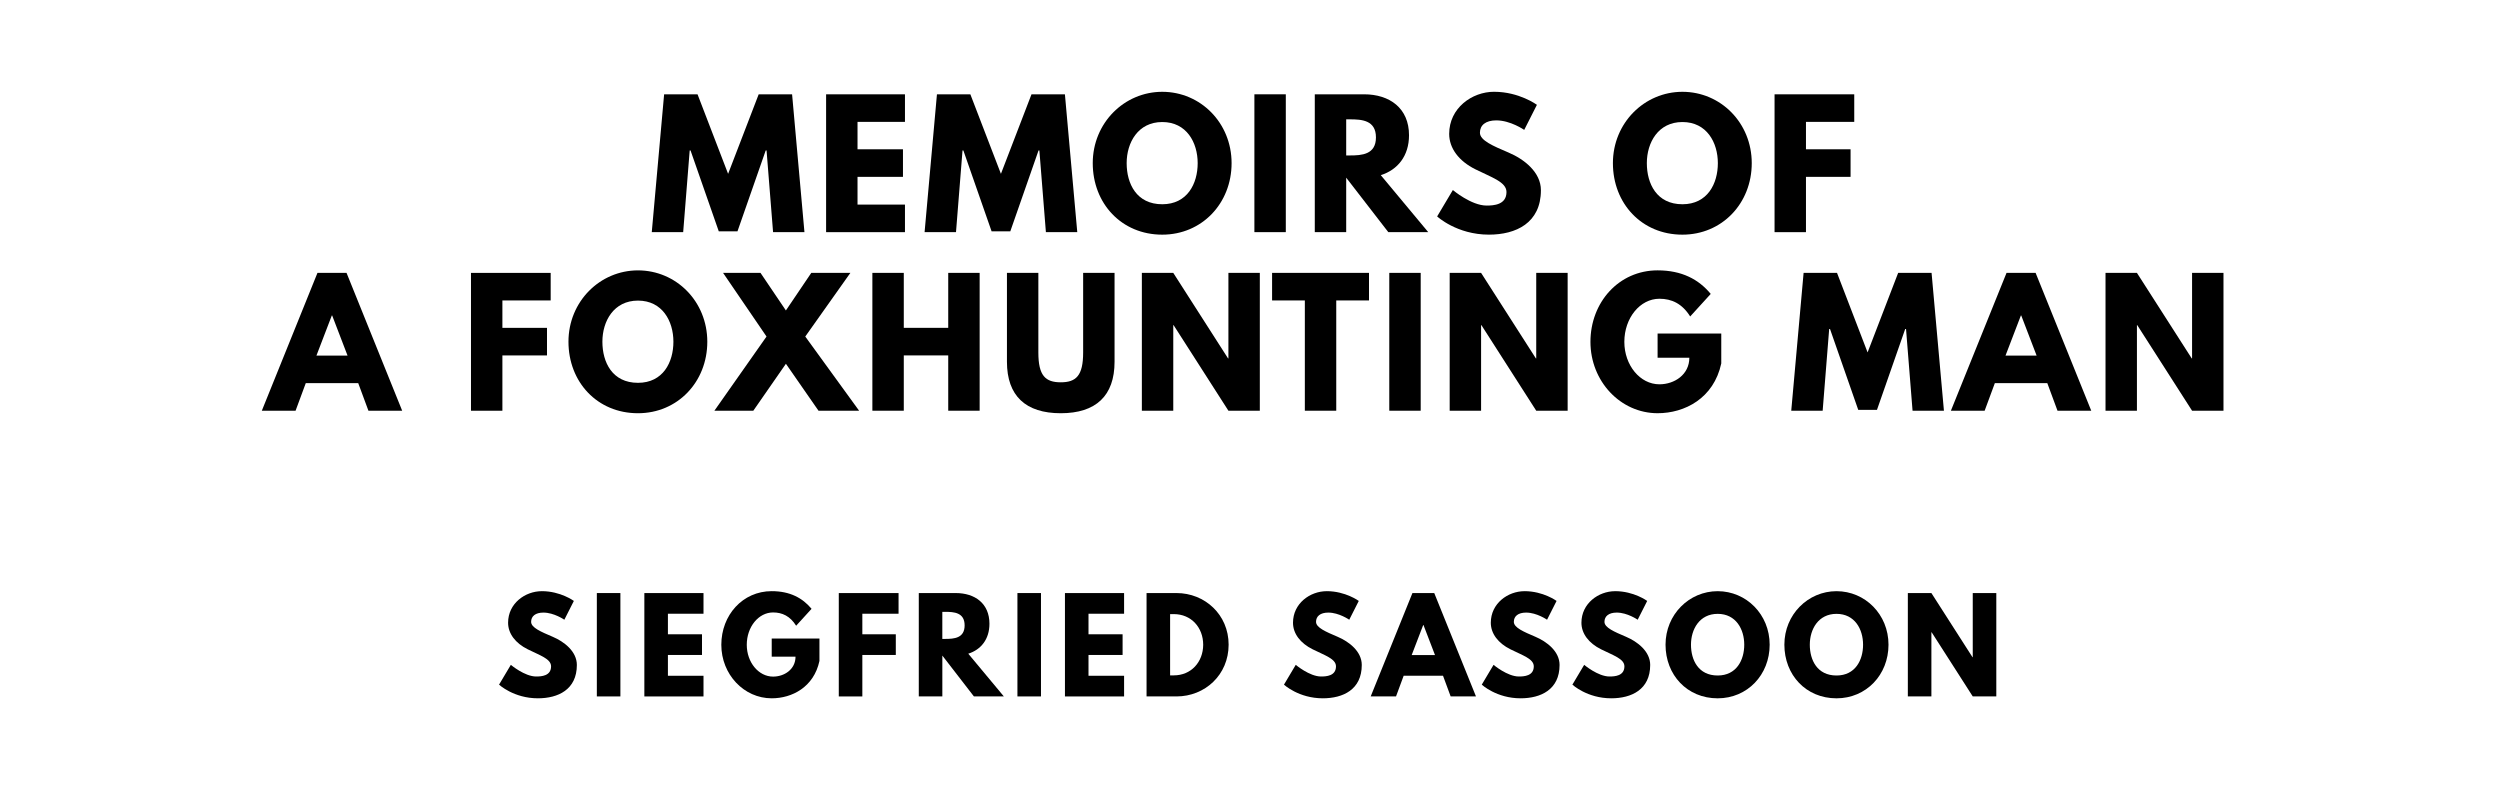
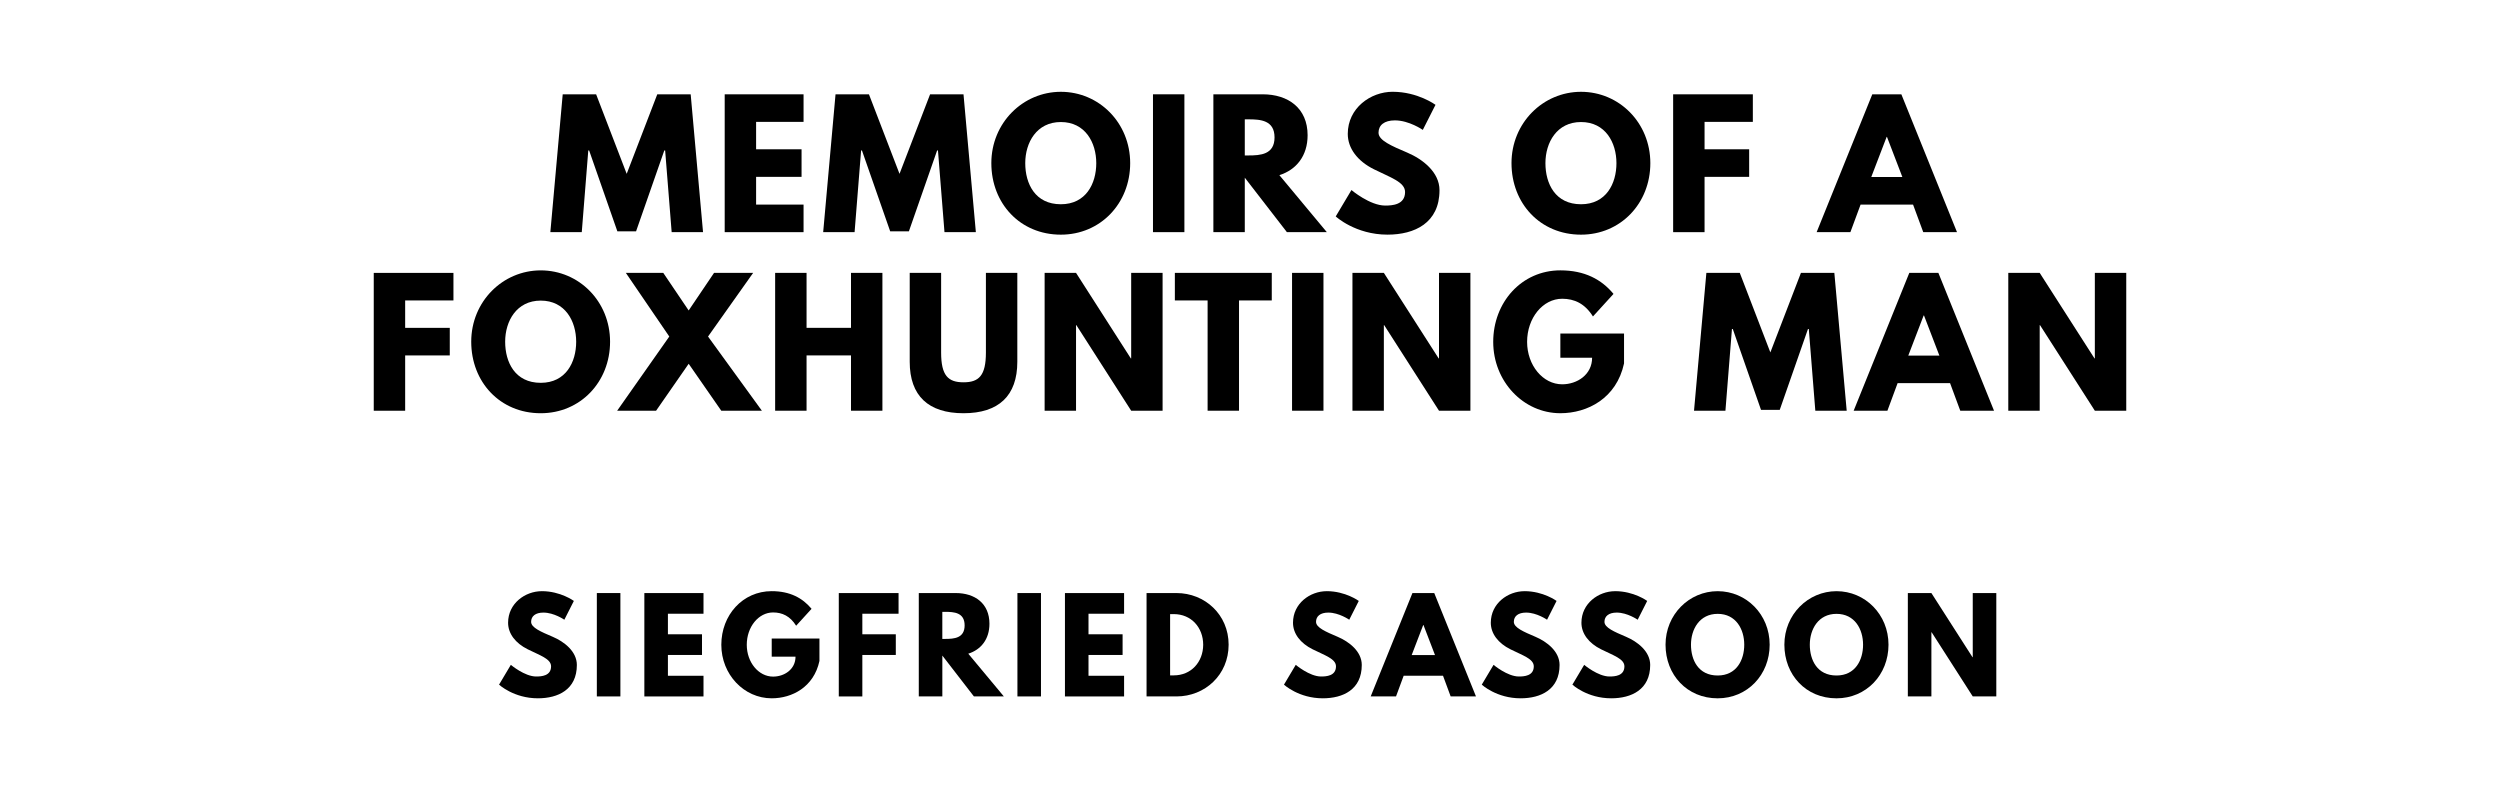
<svg xmlns="http://www.w3.org/2000/svg" version="1.1" viewBox="0 0 1400 440">
-   <g aria-label="MEMOIRS OF">
-     <path d="M432.92,130.00l-3.65-45.75l-0.47,0.00l-15.81,45.29l-10.48,0.00l-15.81-45.29l-0.47,0.00l-3.65,45.75l-17.59,0.00l6.92-77.19l18.71,0.00l17.12,44.54l17.12-44.54l18.71,0.00l6.92,77.19l-17.59,0.00z" />
-     <path d="M506.78,52.81l0.00,15.44l-26.57,0.00l0.00,15.35l25.45,0.00l0.00,15.44l-25.45,0.00l0.00,15.53l26.57,0.00l0.00,15.44l-44.16,0.00l0.00-77.19l44.16,0.00z" />
-     <path d="M585.70,130.00l-3.65-45.75l-0.47,0.00l-15.81,45.29l-10.48,0.00l-15.81-45.29l-0.47,0.00l-3.65,45.75l-17.59,0.00l6.92-77.19l18.71,0.00l17.12,44.54l17.12-44.54l18.71,0.00l6.92,77.19l-17.59,0.00z" />
-     <path d="M611.94,91.36c0.00-22.55,17.68-39.95,38.92-39.95c21.43,0.00,38.83,17.40,38.83,39.95s-16.65,40.05-38.83,40.05c-22.83,0.00-38.92-17.50-38.92-40.05z  M630.93,91.36c0.00,11.51,5.52,23.02,19.93,23.02c14.04,0.00,19.84-11.51,19.84-23.02s-6.18-23.02-19.84-23.02c-13.57,0.00-19.93,11.51-19.93,23.02z" />
-     <path d="M720.05,52.81l0.00,77.19l-17.59,0.00l0.00-77.19l17.59,0.00z" />
-     <path d="M736.28,52.81l27.60,0.00c14.32,0.00,25.17,7.77,25.17,22.92c0.00,11.60-6.36,19.37-15.81,22.36l26.57,31.91l-22.36,0.00l-23.58-30.50l0.00,30.50l-17.59,0.00l0.00-77.19z  M753.87,87.05l2.06,0.00c6.64,0.00,14.60-0.47,14.60-10.11s-7.95-10.11-14.60-10.11l-2.06,0.00l0.00,20.21z" />
-     <path d="M836.72,51.40c14.04,0.00,23.95,7.30,23.95,7.30l-7.11,14.04s-7.67-5.33-15.63-5.33c-5.99,0.00-9.17,2.71-9.17,6.92c0.00,4.30,7.30,7.39,16.09,11.13c8.61,3.65,18.06,10.95,18.06,21.05c0.00,18.43-14.04,24.89-29.10,24.89c-18.06,0.00-29.01-10.20-29.01-10.20l8.80-14.78s10.29,8.70,18.90,8.70c3.84,0.00,11.13-0.37,11.13-7.58c0.00-5.61-8.23-8.14-17.40-12.73c-9.26-4.58-14.69-11.79-14.69-19.84c0.00-14.41,12.73-23.58,25.17-23.58z" />
-     <path d="M903.23,91.36c0.00-22.55,17.68-39.95,38.92-39.95c21.43,0.00,38.83,17.40,38.83,39.95s-16.65,40.05-38.83,40.05c-22.83,0.00-38.92-17.50-38.92-40.05z  M922.23,91.36c0.00,11.51,5.52,23.02,19.93,23.02c14.04,0.00,19.84-11.51,19.84-23.02s-6.18-23.02-19.84-23.02c-13.57,0.00-19.93,11.51-19.93,23.02z" />
-     <path d="M1038.38,52.81l0.00,15.44l-27.04,0.00l0.00,15.35l24.98,0.00l0.00,15.44l-24.98,0.00l0.00,30.97l-17.59,0.00l0.00-77.19l44.63,0.00z" />
+   <g aria-label="MEMOIRS OF A">
+     <path d="M376.13,130.00l-3.65-45.75l-0.47,0.00l-15.81,45.29l-10.48,0.00l-15.81-45.29l-0.47,0.00l-3.65,45.75l-17.59,0.00l6.92-77.19l18.71,0.00l17.12,44.54l17.12-44.54l18.71,0.00l6.92,77.19l-17.59,0.00z" />
+     <path d="M449.99,52.81l0.00,15.44l-26.57,0.00l0.00,15.35l25.45,0.00l0.00,15.44l-25.45,0.00l0.00,15.53l26.57,0.00l0.00,15.44l-44.16,0.00l0.00-77.19l44.16,0.00z" />
+     <path d="M528.91,130.00l-3.65-45.75l-0.47,0.00l-15.81,45.29l-10.48,0.00l-15.81-45.29l-0.47,0.00l-3.65,45.75l-17.59,0.00l6.92-77.19l18.71,0.00l17.12,44.54l17.12-44.54l18.71,0.00l6.92,77.19l-17.59,0.00z" />
+     <path d="M555.15,91.36c0.00-22.55,17.68-39.95,38.92-39.95c21.43,0.00,38.83,17.40,38.83,39.95s-16.65,40.05-38.83,40.05c-22.83,0.00-38.92-17.50-38.92-40.05z  M574.14,91.36c0.00,11.51,5.52,23.02,19.93,23.02c14.04,0.00,19.84-11.51,19.84-23.02s-6.18-23.02-19.84-23.02c-13.57,0.00-19.93,11.51-19.93,23.02z" />
+     <path d="M663.26,52.81l0.00,77.19l-17.59,0.00l0.00-77.19l17.59,0.00z" />
+     <path d="M679.49,52.81l27.60,0.00c14.32,0.00,25.17,7.77,25.17,22.92c0.00,11.60-6.36,19.37-15.81,22.36l26.57,31.91l-22.36,0.00l-23.58-30.50l0.00,30.50l-17.59,0.00l0.00-77.19z  M697.08,87.05l2.06,0.00c6.64,0.00,14.60-0.47,14.60-10.11s-7.95-10.11-14.60-10.11l-2.06,0.00l0.00,20.21z" />
+     <path d="M779.93,51.40c14.04,0.00,23.95,7.30,23.95,7.30l-7.11,14.04s-7.67-5.33-15.63-5.33c-5.99,0.00-9.17,2.71-9.17,6.92c0.00,4.30,7.30,7.39,16.09,11.13c8.61,3.65,18.06,10.95,18.06,21.05c0.00,18.43-14.04,24.89-29.10,24.89c-18.06,0.00-29.01-10.20-29.01-10.20l8.80-14.78s10.29,8.70,18.90,8.70c3.84,0.00,11.13-0.37,11.13-7.58c0.00-5.61-8.23-8.14-17.40-12.73c-9.26-4.58-14.69-11.79-14.69-19.84c0.00-14.41,12.73-23.58,25.17-23.58z" />
+     <path d="M846.44,91.36c0.00-22.55,17.68-39.95,38.92-39.95c21.43,0.00,38.83,17.40,38.83,39.95s-16.65,40.05-38.83,40.05c-22.83,0.00-38.92-17.50-38.92-40.05z  M865.44,91.36c0.00,11.51,5.52,23.02,19.93,23.02c14.04,0.00,19.84-11.51,19.84-23.02s-6.18-23.02-19.84-23.02c-13.57,0.00-19.93,11.51-19.93,23.02z" />
+     <path d="M981.59,52.81l0.00,15.44l-27.04,0.00l0.00,15.35l24.98,0.00l0.00,15.44l-24.98,0.00l0.00,30.97l-17.59,0.00l0.00-77.19l44.63,0.00z" />
+     <path d="M1064.76,52.81l31.16,77.19l-18.90,0.00l-5.71-15.44l-29.38,0.00l-5.71,15.44l-18.90,0.00l31.16-77.19l16.28,0.00z  M1065.32,99.12l-8.61-22.46l-0.19,0.00l-8.61,22.46l17.40,0.00z" />
  </g>
-   <g aria-label="A FOXHUNTING MAN">
-     <path d="M194.06,152.81l31.16,77.19l-18.90,0.00l-5.71-15.44l-29.38,0.00l-5.71,15.44l-18.90,0.00l31.16-77.19l16.28,0.00z  M194.62,199.12l-8.61-22.46l-0.19,0.00l-8.61,22.46l17.40,0.00z" />
-     <path d="M308.38,152.81l0.00,15.44l-27.04,0.00l0.00,15.35l24.98,0.00l0.00,15.44l-24.98,0.00l0.00,30.97l-17.59,0.00l0.00-77.19l44.63,0.00z" />
-     <path d="M318.34,191.36c0.00-22.55,17.68-39.95,38.92-39.95c21.43,0.00,38.83,17.40,38.83,39.95s-16.65,40.05-38.83,40.05c-22.83,0.00-38.92-17.50-38.92-40.05z  M337.34,191.36c0.00,11.51,5.52,23.02,19.93,23.02c14.04,0.00,19.84-11.51,19.84-23.02s-6.18-23.02-19.84-23.02c-13.57,0.00-19.93,11.51-19.93,23.02z" />
-     <path d="M481.10,230.00l-22.74,0.00l-18.25-26.29l-18.25,26.29l-21.80,0.00l29.19-41.54l-24.33-35.65l20.96,0.00l14.22,21.05l14.22-21.05l21.89,0.00l-25.26,35.65z" />
-     <path d="M506.12,199.03l0.00,30.97l-17.59,0.00l0.00-77.19l17.59,0.00l0.00,30.78l24.89,0.00l0.00-30.78l17.59,0.00l0.00,77.19l-17.59,0.00l0.00-30.97l-24.89,0.00z" />
-     <path d="M624.15,152.81l0.00,49.78c0.00,19.09-10.48,28.82-30.13,28.82s-30.13-9.73-30.13-28.82l0.00-49.78l17.59,0.00l0.00,44.63c0.00,12.91,3.93,16.65,12.54,16.65s12.54-3.74,12.54-16.65l0.00-44.63l17.59,0.00z" />
-     <path d="M657.03,182.09l0.00,47.91l-17.59,0.00l0.00-77.19l17.59,0.00l30.69,47.91l0.19,0.00l0.00-47.91l17.59,0.00l0.00,77.19l-17.59,0.00l-30.69-47.91l-0.19,0.00z" />
-     <path d="M712.37,168.25l0.00-15.44l54.27,0.00l0.00,15.44l-18.34,0.00l0.00,61.75l-17.59,0.00l0.00-61.75l-18.34,0.00z" />
-     <path d="M795.59,152.81l0.00,77.19l-17.59,0.00l0.00-77.19l17.59,0.00z" />
-     <path d="M829.41,182.09l0.00,47.91l-17.59,0.00l0.00-77.19l17.59,0.00l30.69,47.91l0.19,0.00l0.00-47.91l17.59,0.00l0.00,77.19l-17.59,0.00l-30.69-47.91l-0.19,0.00z" />
-     <path d="M963.91,186.77l0.00,16.75c-4.21,19.56-20.49,27.88-35.65,27.88c-20.77,0.00-37.61-17.87-37.61-39.95c0.00-22.18,15.91-40.05,37.61-40.05c13.57,0.00,23.02,5.05,29.75,13.19l-11.51,12.63c-4.49-7.20-10.39-9.92-17.22-9.92c-10.85,0.00-19.65,10.76-19.65,24.14c0.00,13.10,8.80,23.77,19.65,23.77c8.42,0.00,16.75-5.43,16.75-14.88l-17.78,0.00l0.00-13.57l35.65,0.00z" />
-     <path d="M1071.03,230.00l-3.65-45.75l-0.47,0.00l-15.81,45.29l-10.48,0.00l-15.81-45.29l-0.47,0.00l-3.65,45.75l-17.59,0.00l6.92-77.19l18.71,0.00l17.12,44.54l17.12-44.54l18.71,0.00l6.92,77.19l-17.59,0.00z" />
-     <path d="M1139.94,152.81l31.16,77.19l-18.90,0.00l-5.71-15.44l-29.38,0.00l-5.71,15.44l-18.90,0.00l31.16-77.19l16.28,0.00z  M1140.50,199.12l-8.61-22.46l-0.19,0.00l-8.61,22.46l17.40,0.00z" />
-     <path d="M1196.68,182.09l0.00,47.91l-17.59,0.00l0.00-77.19l17.59,0.00l30.69,47.91l0.19,0.00l0.00-47.91l17.59,0.00l0.00,77.19l-17.59,0.00l-30.69-47.91l-0.19,0.00z" />
+   <g aria-label="FOXHUNTING MAN">
+     <path d="M253.93,152.81l0.00,15.44l-27.04,0.00l0.00,15.35l24.98,0.00l0.00,15.44l-24.98,0.00l0.00,30.97l-17.59,0.00l0.00-77.19l44.63,0.00z" />
+     <path d="M263.89,191.36c0.00-22.55,17.68-39.95,38.92-39.95c21.43,0.00,38.83,17.40,38.83,39.95s-16.65,40.05-38.83,40.05c-22.83,0.00-38.92-17.50-38.92-40.05z  M282.89,191.36c0.00,11.51,5.52,23.02,19.93,23.02c14.04,0.00,19.84-11.51,19.84-23.02s-6.18-23.02-19.84-23.02c-13.57,0.00-19.93,11.51-19.93,23.02z" />
+     <path d="M426.65,230.00l-22.74,0.00l-18.25-26.29l-18.25,26.29l-21.80,0.00l29.19-41.54l-24.33-35.65l20.96,0.00l14.22,21.05l14.22-21.05l21.89,0.00l-25.26,35.65z" />
+     <path d="M451.67,199.03l0.00,30.97l-17.59,0.00l0.00-77.19l17.59,0.00l0.00,30.78l24.89,0.00l0.00-30.78l17.59,0.00l0.00,77.19l-17.59,0.00l0.00-30.97l-24.89,0.00z" />
+     <path d="M569.70,152.81l0.00,49.78c0.00,19.09-10.48,28.82-30.13,28.82s-30.13-9.73-30.13-28.82l0.00-49.78l17.59,0.00l0.00,44.63c0.00,12.91,3.93,16.65,12.54,16.65s12.54-3.74,12.54-16.65l0.00-44.63l17.59,0.00z" />
+     <path d="M602.58,182.09l0.00,47.91l-17.59,0.00l0.00-77.19l17.59,0.00l30.69,47.91l0.19,0.00l0.00-47.91l17.59,0.00l0.00,77.19l-17.59,0.00l-30.69-47.91l-0.19,0.00z" />
+     <path d="M657.92,168.25l0.00-15.44l54.27,0.00l0.00,15.44l-18.34,0.00l0.00,61.75l-17.59,0.00l0.00-61.75l-18.34,0.00z" />
+     <path d="M741.14,152.81l0.00,77.19l-17.59,0.00l0.00-77.19l17.59,0.00z" />
+     <path d="M774.96,182.09l0.00,47.91l-17.59,0.00l0.00-77.19l17.59,0.00l30.69,47.91l0.19,0.00l0.00-47.91l17.59,0.00l0.00,77.19l-17.59,0.00l-30.69-47.91l-0.19,0.00z" />
+     <path d="M909.46,186.77l0.00,16.75c-4.21,19.56-20.49,27.88-35.65,27.88c-20.77,0.00-37.61-17.87-37.61-39.95c0.00-22.18,15.91-40.05,37.61-40.05c13.57,0.00,23.02,5.05,29.75,13.19l-11.51,12.63c-4.49-7.20-10.39-9.92-17.22-9.92c-10.85,0.00-19.65,10.76-19.65,24.14c0.00,13.10,8.80,23.77,19.65,23.77c8.42,0.00,16.75-5.43,16.75-14.88l-17.78,0.00l0.00-13.57l35.65,0.00z" />
+     <path d="M1016.58,230.00l-3.65-45.75l-0.47,0.00l-15.81,45.29l-10.48,0.00l-15.81-45.29l-0.47,0.00l-3.65,45.75l-17.59,0.00l6.92-77.19l18.71,0.00l17.12,44.54l17.12-44.54l18.71,0.00l6.92,77.19l-17.59,0.00z" />
+     <path d="M1085.49,152.81l31.16,77.19l-18.90,0.00l-5.71-15.44l-29.38,0.00l-5.71,15.44l-18.90,0.00l31.16-77.19l16.28,0.00z  M1086.05,199.12l-8.61-22.46l-0.19,0.00l-8.61,22.46l17.40,0.00z" />
+     <path d="M1142.23,182.09l0.00,47.91l-17.59,0.00l0.00-77.19l17.59,0.00l30.69,47.91l0.19,0.00l0.00-47.91l17.59,0.00l0.00,77.19l-17.59,0.00l-30.69-47.91l-0.19,0.00z" />
  </g>
  <g aria-label="SIEGFRIED SASSOON">
    <path d="M303.40,331.05c10.53,0.00,17.96,5.47,17.96,5.47l-5.33,10.53s-5.75-4.00-11.72-4.00c-4.49,0.00-6.88,2.04-6.88,5.19c0.00,3.23,5.47,5.54,12.07,8.35c6.46,2.74,13.54,8.21,13.54,15.79c0.00,13.82-10.53,18.67-21.82,18.67c-13.54,0.00-21.75-7.65-21.75-7.65l6.60-11.09s7.72,6.53,14.18,6.53c2.88,0.00,8.35-0.28,8.35-5.68c0.00-4.21-6.18-6.11-13.05-9.54c-6.95-3.44-11.02-8.84-11.02-14.88c0.00-10.81,9.54-17.68,18.88-17.68z" />
    <path d="M347.42,332.11l0.00,57.89l-13.19,0.00l0.00-57.89l13.19,0.00z" />
    <path d="M393.96,332.11l0.00,11.58l-19.93,0.00l0.00,11.51l19.09,0.00l0.00,11.58l-19.09,0.00l0.00,11.65l19.93,0.00l0.00,11.58l-33.12,0.00l0.00-57.89l33.12,0.00z" />
    <path d="M458.89,357.58l0.00,12.56c-3.16,14.67-15.37,20.91-26.74,20.91c-15.58,0.00-28.21-13.40-28.21-29.96c0.00-16.63,11.93-30.04,28.21-30.04c10.18,0.00,17.26,3.79,22.32,9.89l-8.63,9.47c-3.37-5.40-7.79-7.44-12.91-7.44c-8.14,0.00-14.74,8.07-14.74,18.11c0.00,9.82,6.60,17.82,14.74,17.82c6.32,0.00,12.56-4.07,12.56-11.16l-13.33,0.00l0.00-10.18l26.74,0.00z" />
    <path d="M503.19,332.11l0.00,11.58l-20.28,0.00l0.00,11.51l18.74,0.00l0.00,11.58l-18.74,0.00l0.00,23.23l-13.19,0.00l0.00-57.89l33.47,0.00z" />
    <path d="M514.51,332.11l20.70,0.00c10.74,0.00,18.88,5.82,18.88,17.19c0.00,8.70-4.77,14.53-11.86,16.77l19.93,23.93l-16.77,0.00l-17.68-22.88l0.00,22.88l-13.19,0.00l0.00-57.89z  M527.70,357.79l1.54,0.00c4.98,0.00,10.95-0.35,10.95-7.58s-5.96-7.58-10.95-7.58l-1.54,0.00l0.00,15.16z" />
    <path d="M582.95,332.11l0.00,57.89l-13.19,0.00l0.00-57.89l13.19,0.00z" />
    <path d="M629.49,332.11l0.00,11.58l-19.93,0.00l0.00,11.51l19.09,0.00l0.00,11.58l-19.09,0.00l0.00,11.65l19.93,0.00l0.00,11.58l-33.12,0.00l0.00-57.89l33.12,0.00z" />
    <path d="M642.07,332.11l16.77,0.00c15.86,0.00,29.19,12.07,29.19,28.91c0.00,16.91-13.26,28.98-29.19,28.98l-16.77,0.00l0.00-57.89z  M655.26,378.21l2.04,0.00c9.75,0.00,16.42-7.44,16.49-17.12c0.00-9.68-6.67-17.19-16.49-17.19l-2.04,0.00l0.00,34.32z" />
    <path d="M742.95,331.05c10.53,0.00,17.96,5.47,17.96,5.47l-5.33,10.53s-5.75-4.00-11.72-4.00c-4.49,0.00-6.88,2.04-6.88,5.19c0.00,3.23,5.47,5.54,12.07,8.35c6.46,2.74,13.54,8.21,13.54,15.79c0.00,13.82-10.53,18.67-21.82,18.67c-13.54,0.00-21.75-7.65-21.75-7.65l6.60-11.09s7.72,6.53,14.18,6.53c2.88,0.00,8.35-0.28,8.35-5.68c0.00-4.21-6.18-6.11-13.05-9.54c-6.95-3.44-11.02-8.84-11.02-14.88c0.00-10.81,9.54-17.68,18.88-17.68z" />
    <path d="M803.18,332.11l23.37,57.89l-14.18,0.00l-4.28-11.58l-22.04,0.00l-4.28,11.58l-14.18,0.00l23.37-57.89l12.21,0.00z  M803.60,366.84l-6.46-16.84l-0.14,0.00l-6.46,16.84l13.05,0.00z" />
    <path d="M853.72,331.05c10.53,0.00,17.96,5.47,17.96,5.47l-5.33,10.53s-5.75-4.00-11.72-4.00c-4.49,0.00-6.88,2.04-6.88,5.19c0.00,3.23,5.47,5.54,12.07,8.35c6.46,2.74,13.54,8.21,13.54,15.79c0.00,13.82-10.53,18.67-21.82,18.67c-13.54,0.00-21.75-7.65-21.75-7.65l6.60-11.09s7.72,6.53,14.18,6.53c2.88,0.00,8.35-0.28,8.35-5.68c0.00-4.21-6.18-6.11-13.05-9.54c-6.95-3.44-11.02-8.84-11.02-14.88c0.00-10.81,9.54-17.68,18.88-17.68z" />
    <path d="M904.47,331.05c10.53,0.00,17.96,5.47,17.96,5.47l-5.33,10.53s-5.75-4.00-11.72-4.00c-4.49,0.00-6.88,2.04-6.88,5.19c0.00,3.23,5.47,5.54,12.07,8.35c6.46,2.74,13.54,8.21,13.54,15.79c0.00,13.82-10.53,18.67-21.82,18.67c-13.54,0.00-21.75-7.65-21.75-7.65l6.60-11.09s7.72,6.53,14.18,6.53c2.88,0.00,8.35-0.28,8.35-5.68c0.00-4.21-6.18-6.11-13.05-9.54c-6.95-3.44-11.02-8.84-11.02-14.88c0.00-10.81,9.54-17.68,18.88-17.68z" />
    <path d="M932.70,361.02c0.00-16.91,13.26-29.96,29.19-29.96c16.07,0.00,29.12,13.05,29.12,29.96s-12.49,30.04-29.12,30.04c-17.12,0.00-29.19-13.12-29.19-30.04z  M946.95,361.02c0.00,8.63,4.14,17.26,14.95,17.26c10.53,0.00,14.88-8.63,14.88-17.26s-4.63-17.26-14.88-17.26c-10.18,0.00-14.95,8.63-14.95,17.26z" />
    <path d="M999.25,361.02c0.00-16.91,13.26-29.96,29.19-29.96c16.07,0.00,29.12,13.05,29.12,29.96s-12.49,30.04-29.12,30.04c-17.12,0.00-29.19-13.12-29.19-30.04z  M1013.49,361.02c0.00,8.63,4.14,17.26,14.95,17.26c10.53,0.00,14.88-8.63,14.88-17.26s-4.63-17.26-14.88-17.26c-10.18,0.00-14.95,8.63-14.95,17.26z" />
    <path d="M1081.58,354.07l0.00,35.93l-13.19,0.00l0.00-57.89l13.19,0.00l23.02,35.93l0.14,0.00l0.00-35.93l13.19,0.00l0.00,57.89l-13.19,0.00l-23.02-35.93l-0.14,0.00z" />
  </g>
</svg>
